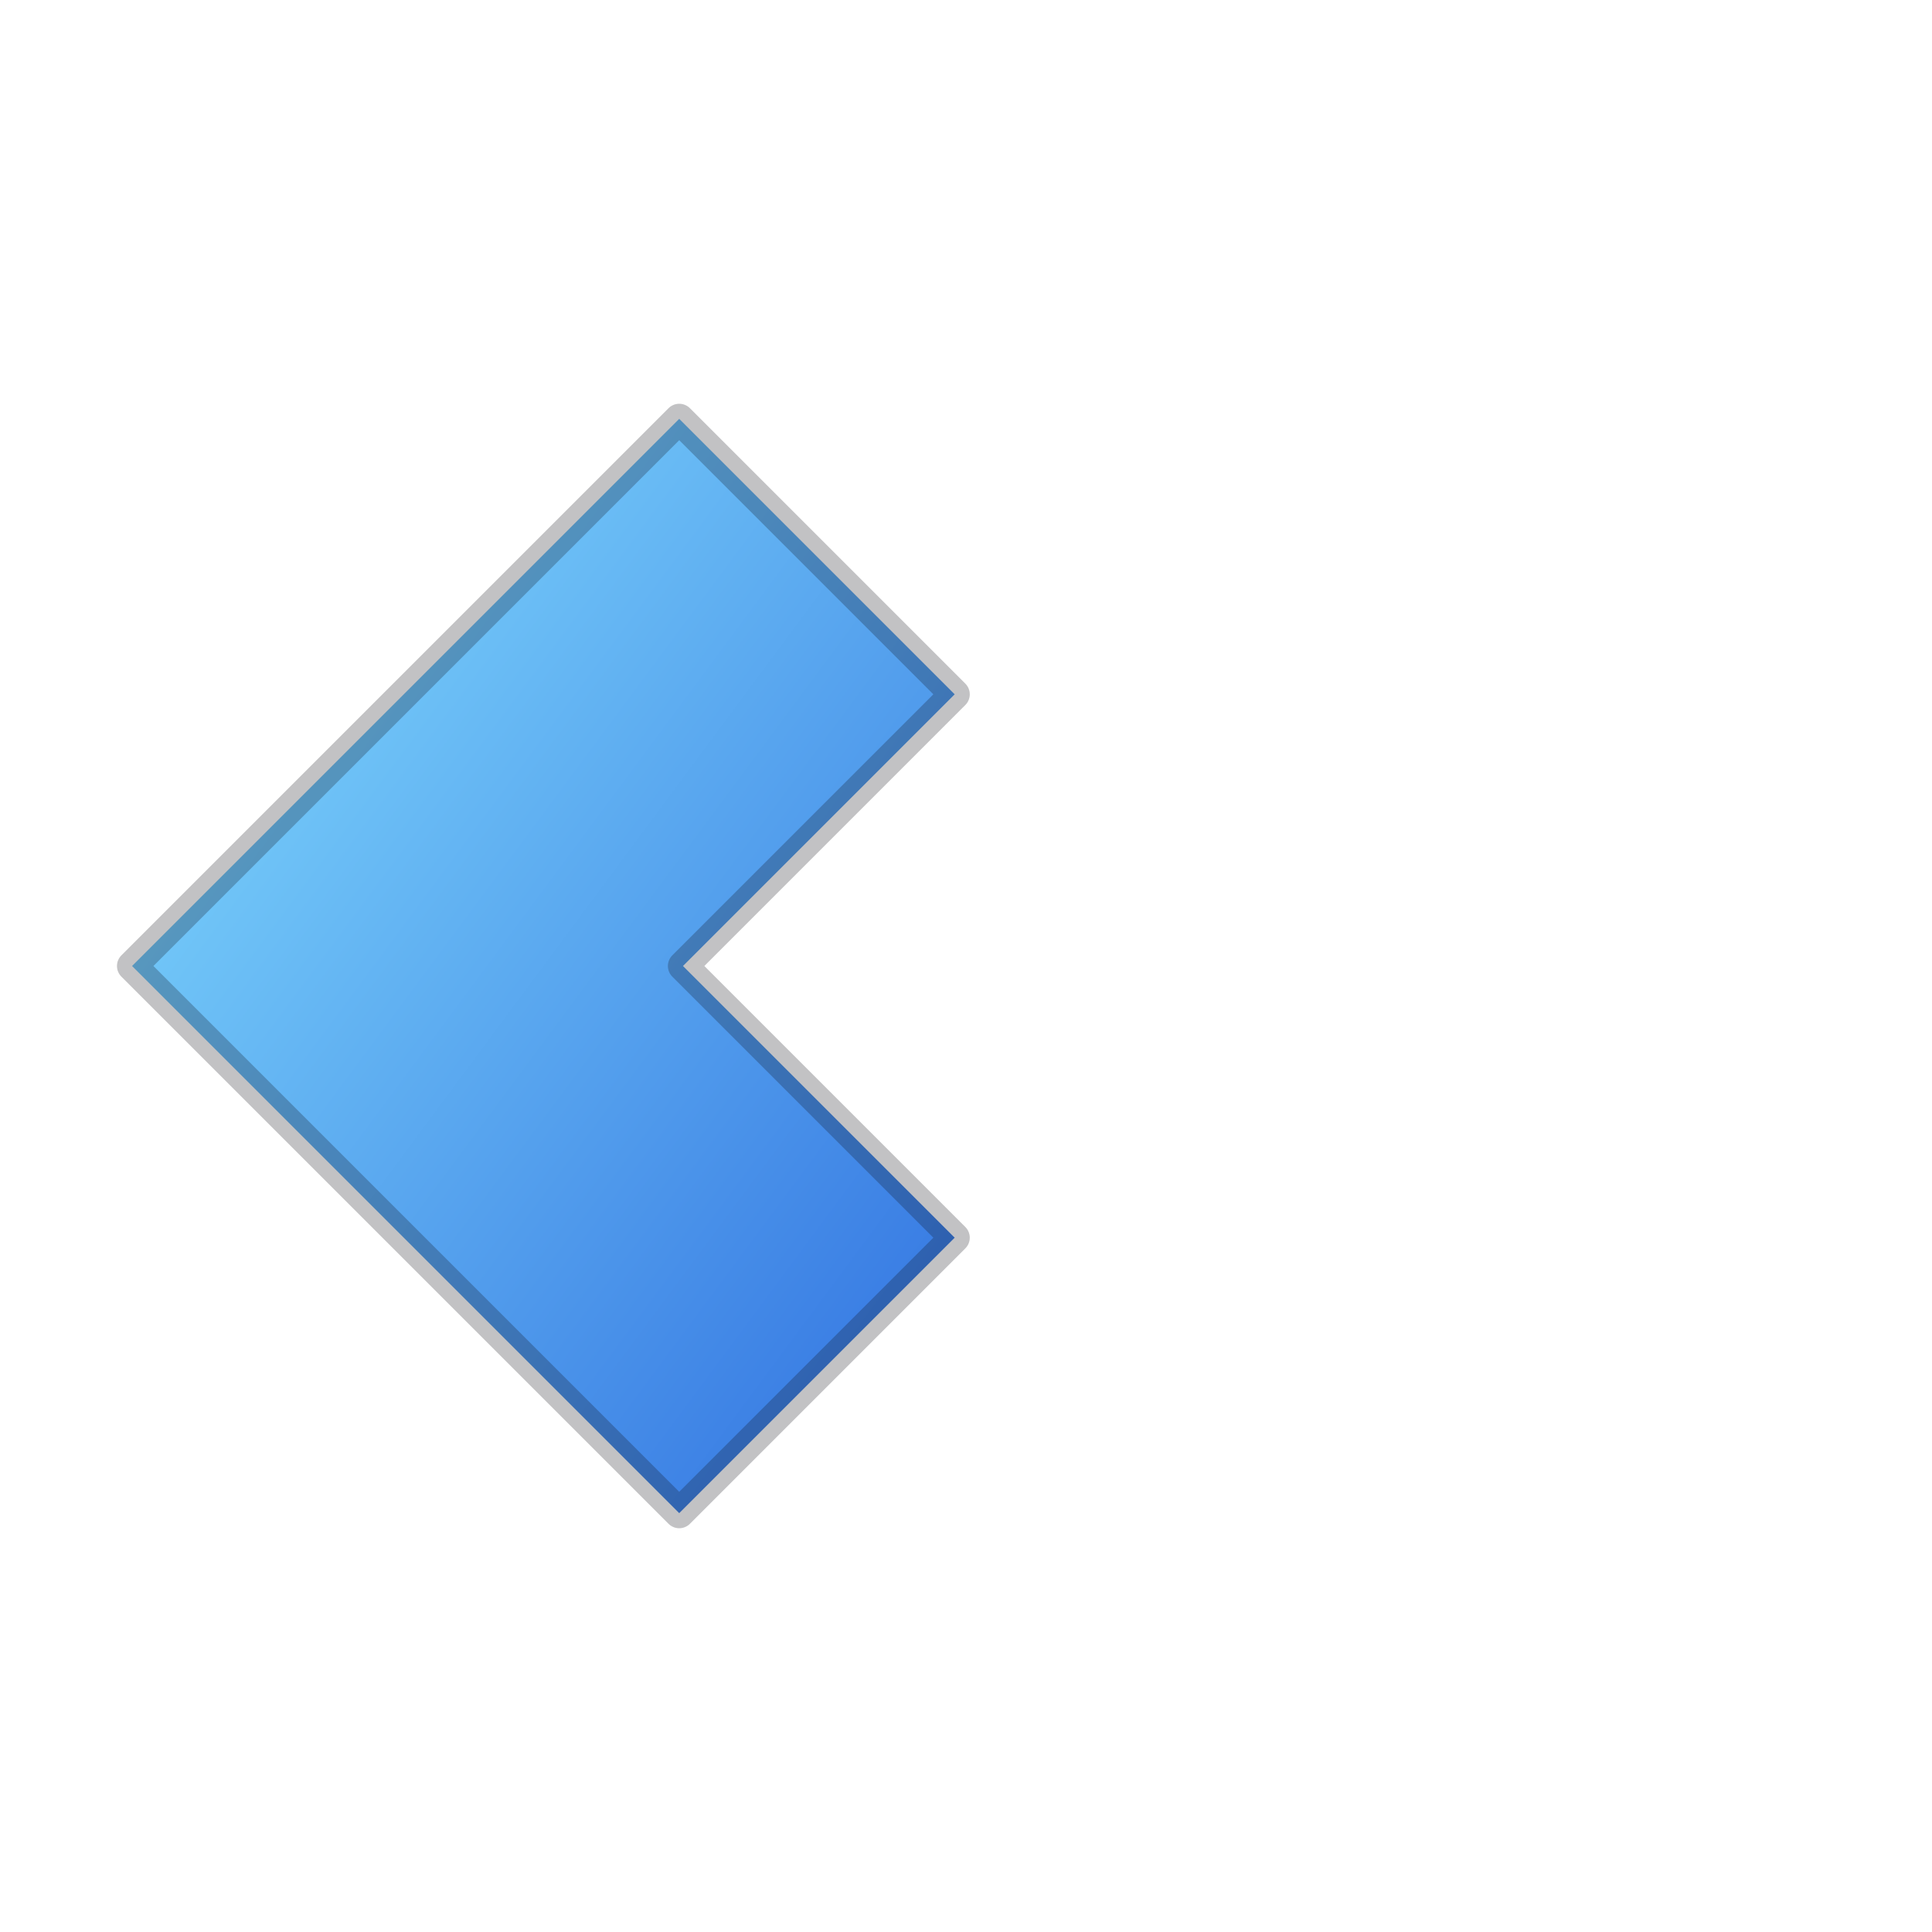
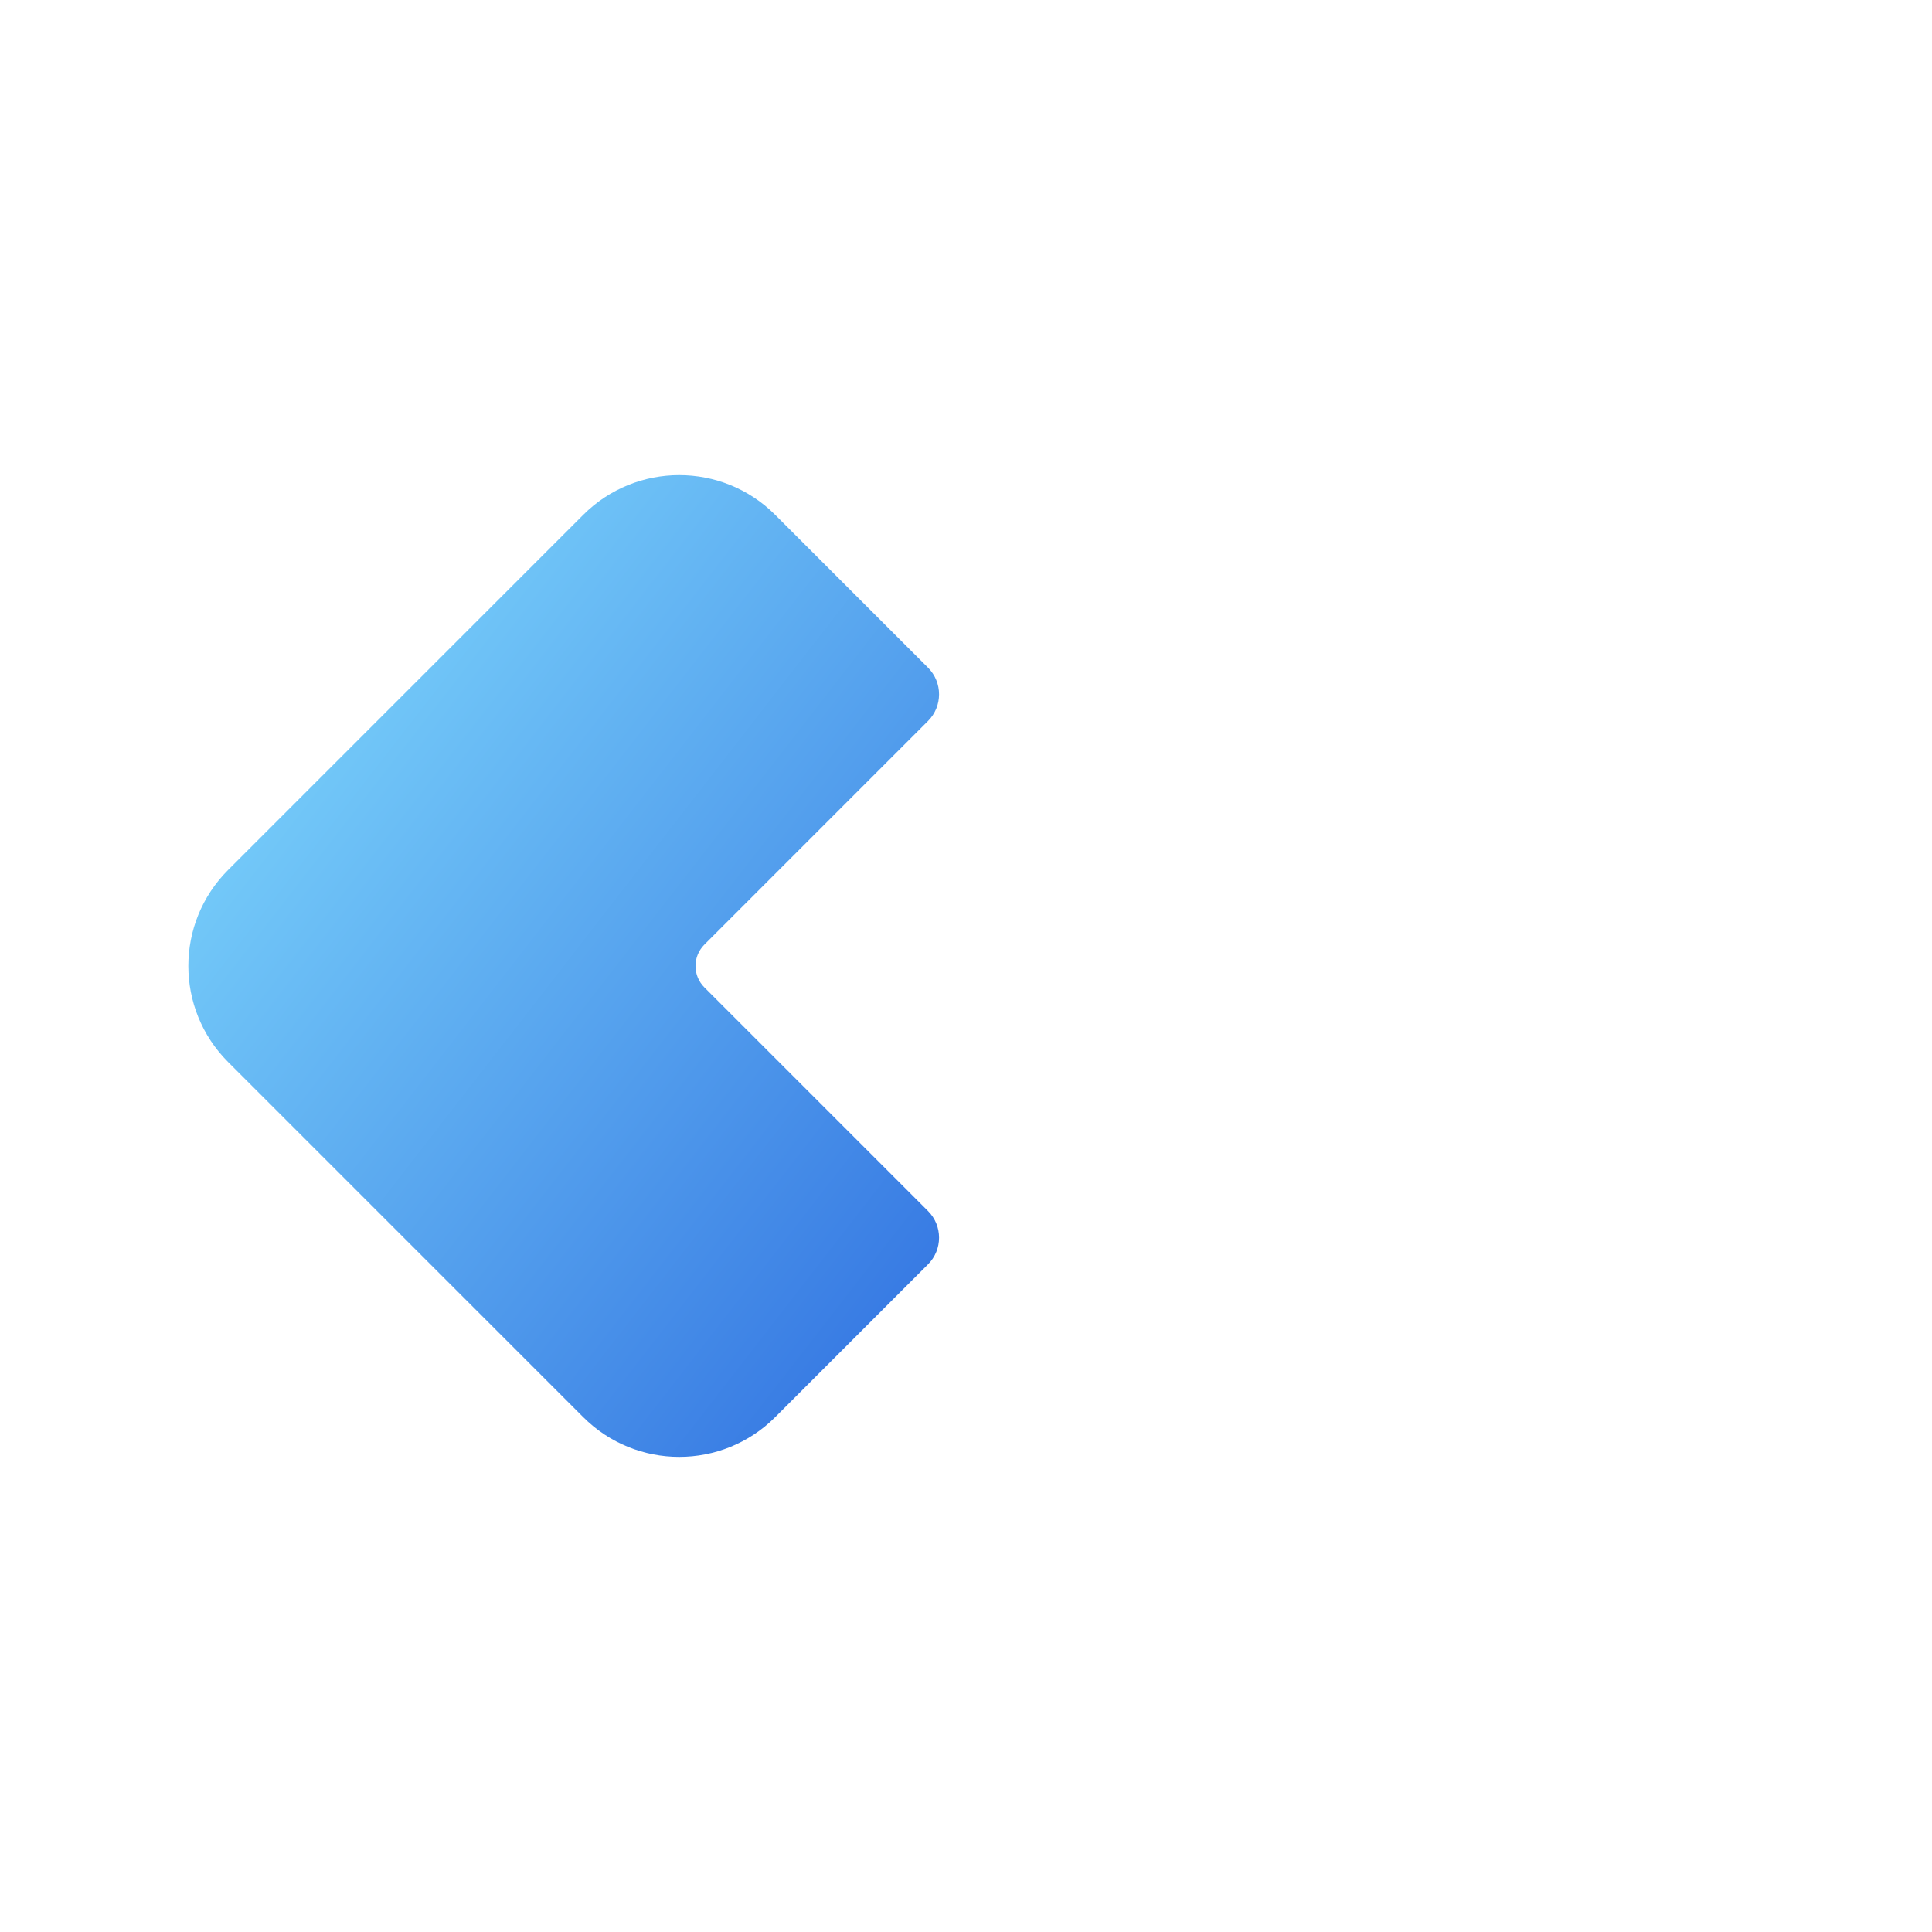
<svg xmlns="http://www.w3.org/2000/svg" width="1024" height="1024" viewBox="0 0 512 512" fill="none">
  <defs>
    <linearGradient id="key-a" x1="0" y1="0" x2="1" y2="1">
      <stop offset="0" stop-color="#86e2ff" />
      <stop offset="1" stop-color="#2f6fe0" />
    </linearGradient>
  </defs>
-   <path d="M35 256 L180 111 L253 184 L181 256 L253 328 L180 401 Z" fill="url(#key-a)" stroke="#0c0e14" stroke-opacity="0.25" stroke-width="8" stroke-linejoin="round" />
+   <path d="M60.46 230.54 L154.54 136.46 A36 36 0 0 1 205.46 136.46            L245.93 176.93 A10 10 0 0 1 245.93 191.07            L186.66 250.34 A8 8 0 0 0 186.66 261.66            L245.93 320.93 A10 10 0 0 1 245.93 335.07            L205.46 375.54 A36 36 0 0 1 154.54 375.54            L60.46 281.46 A36 36 0 0 1 60.46 230.54 Z" fill="url(#key-a)" />
</svg>
